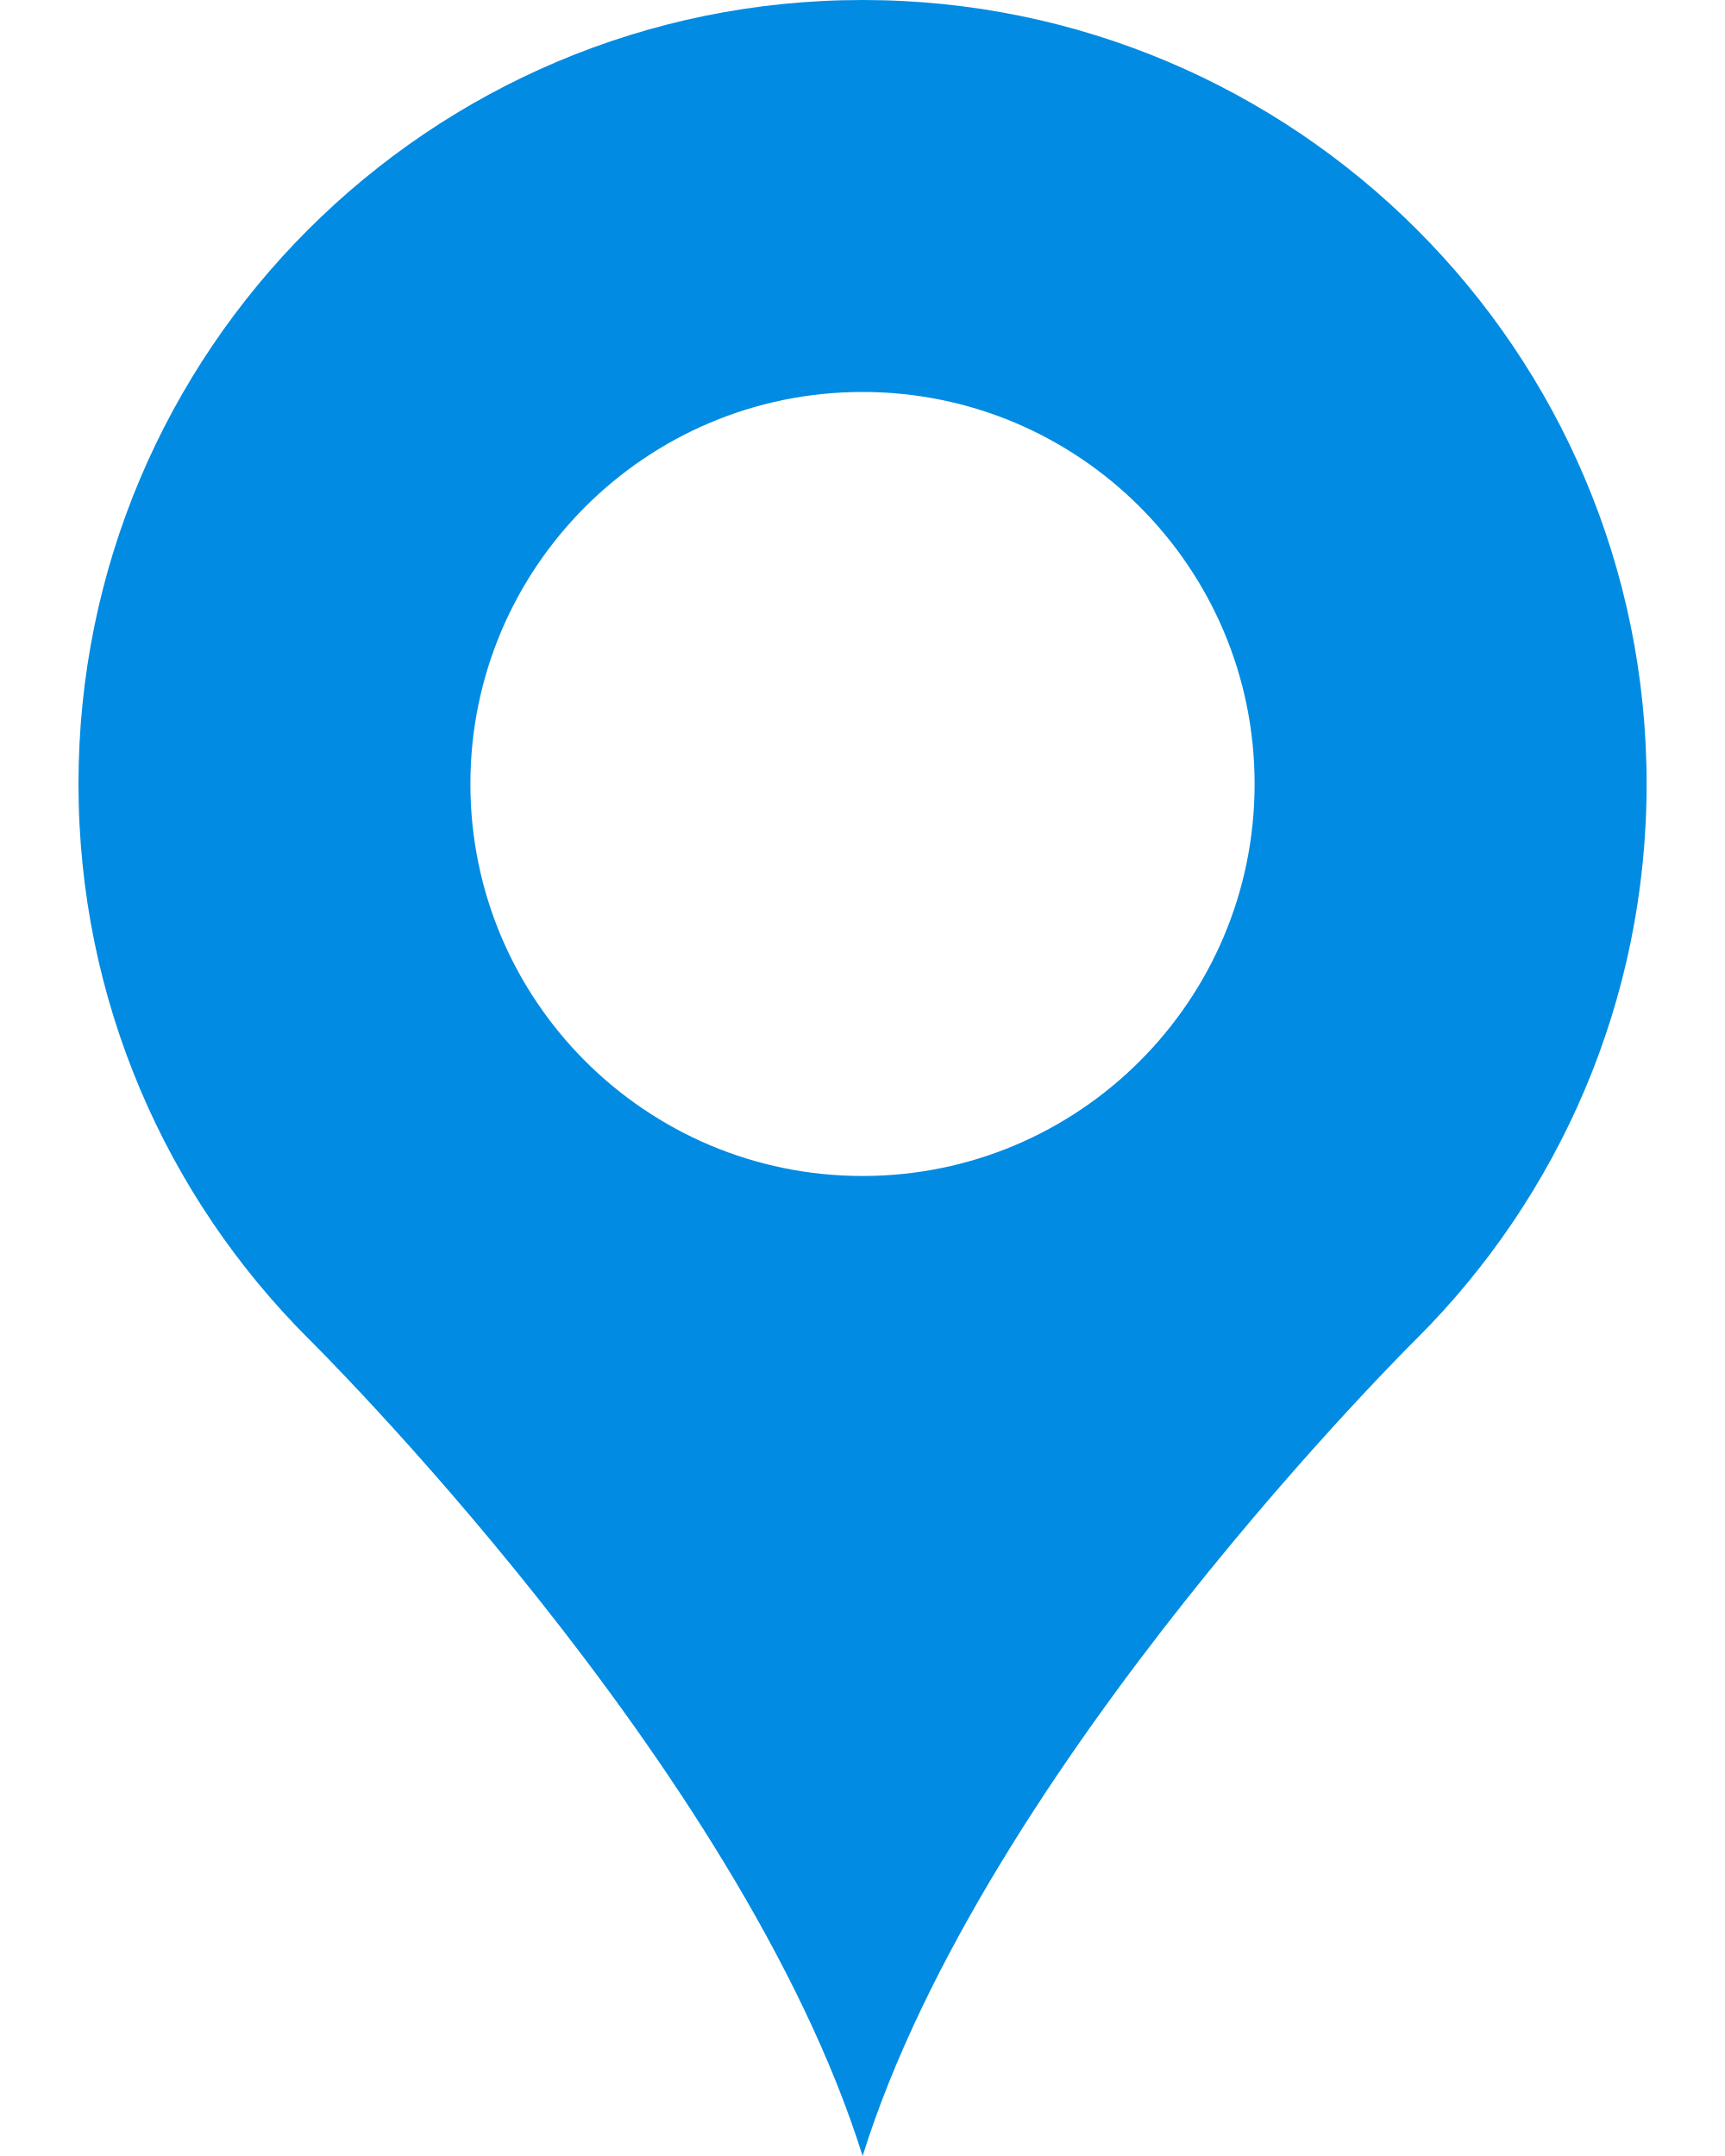
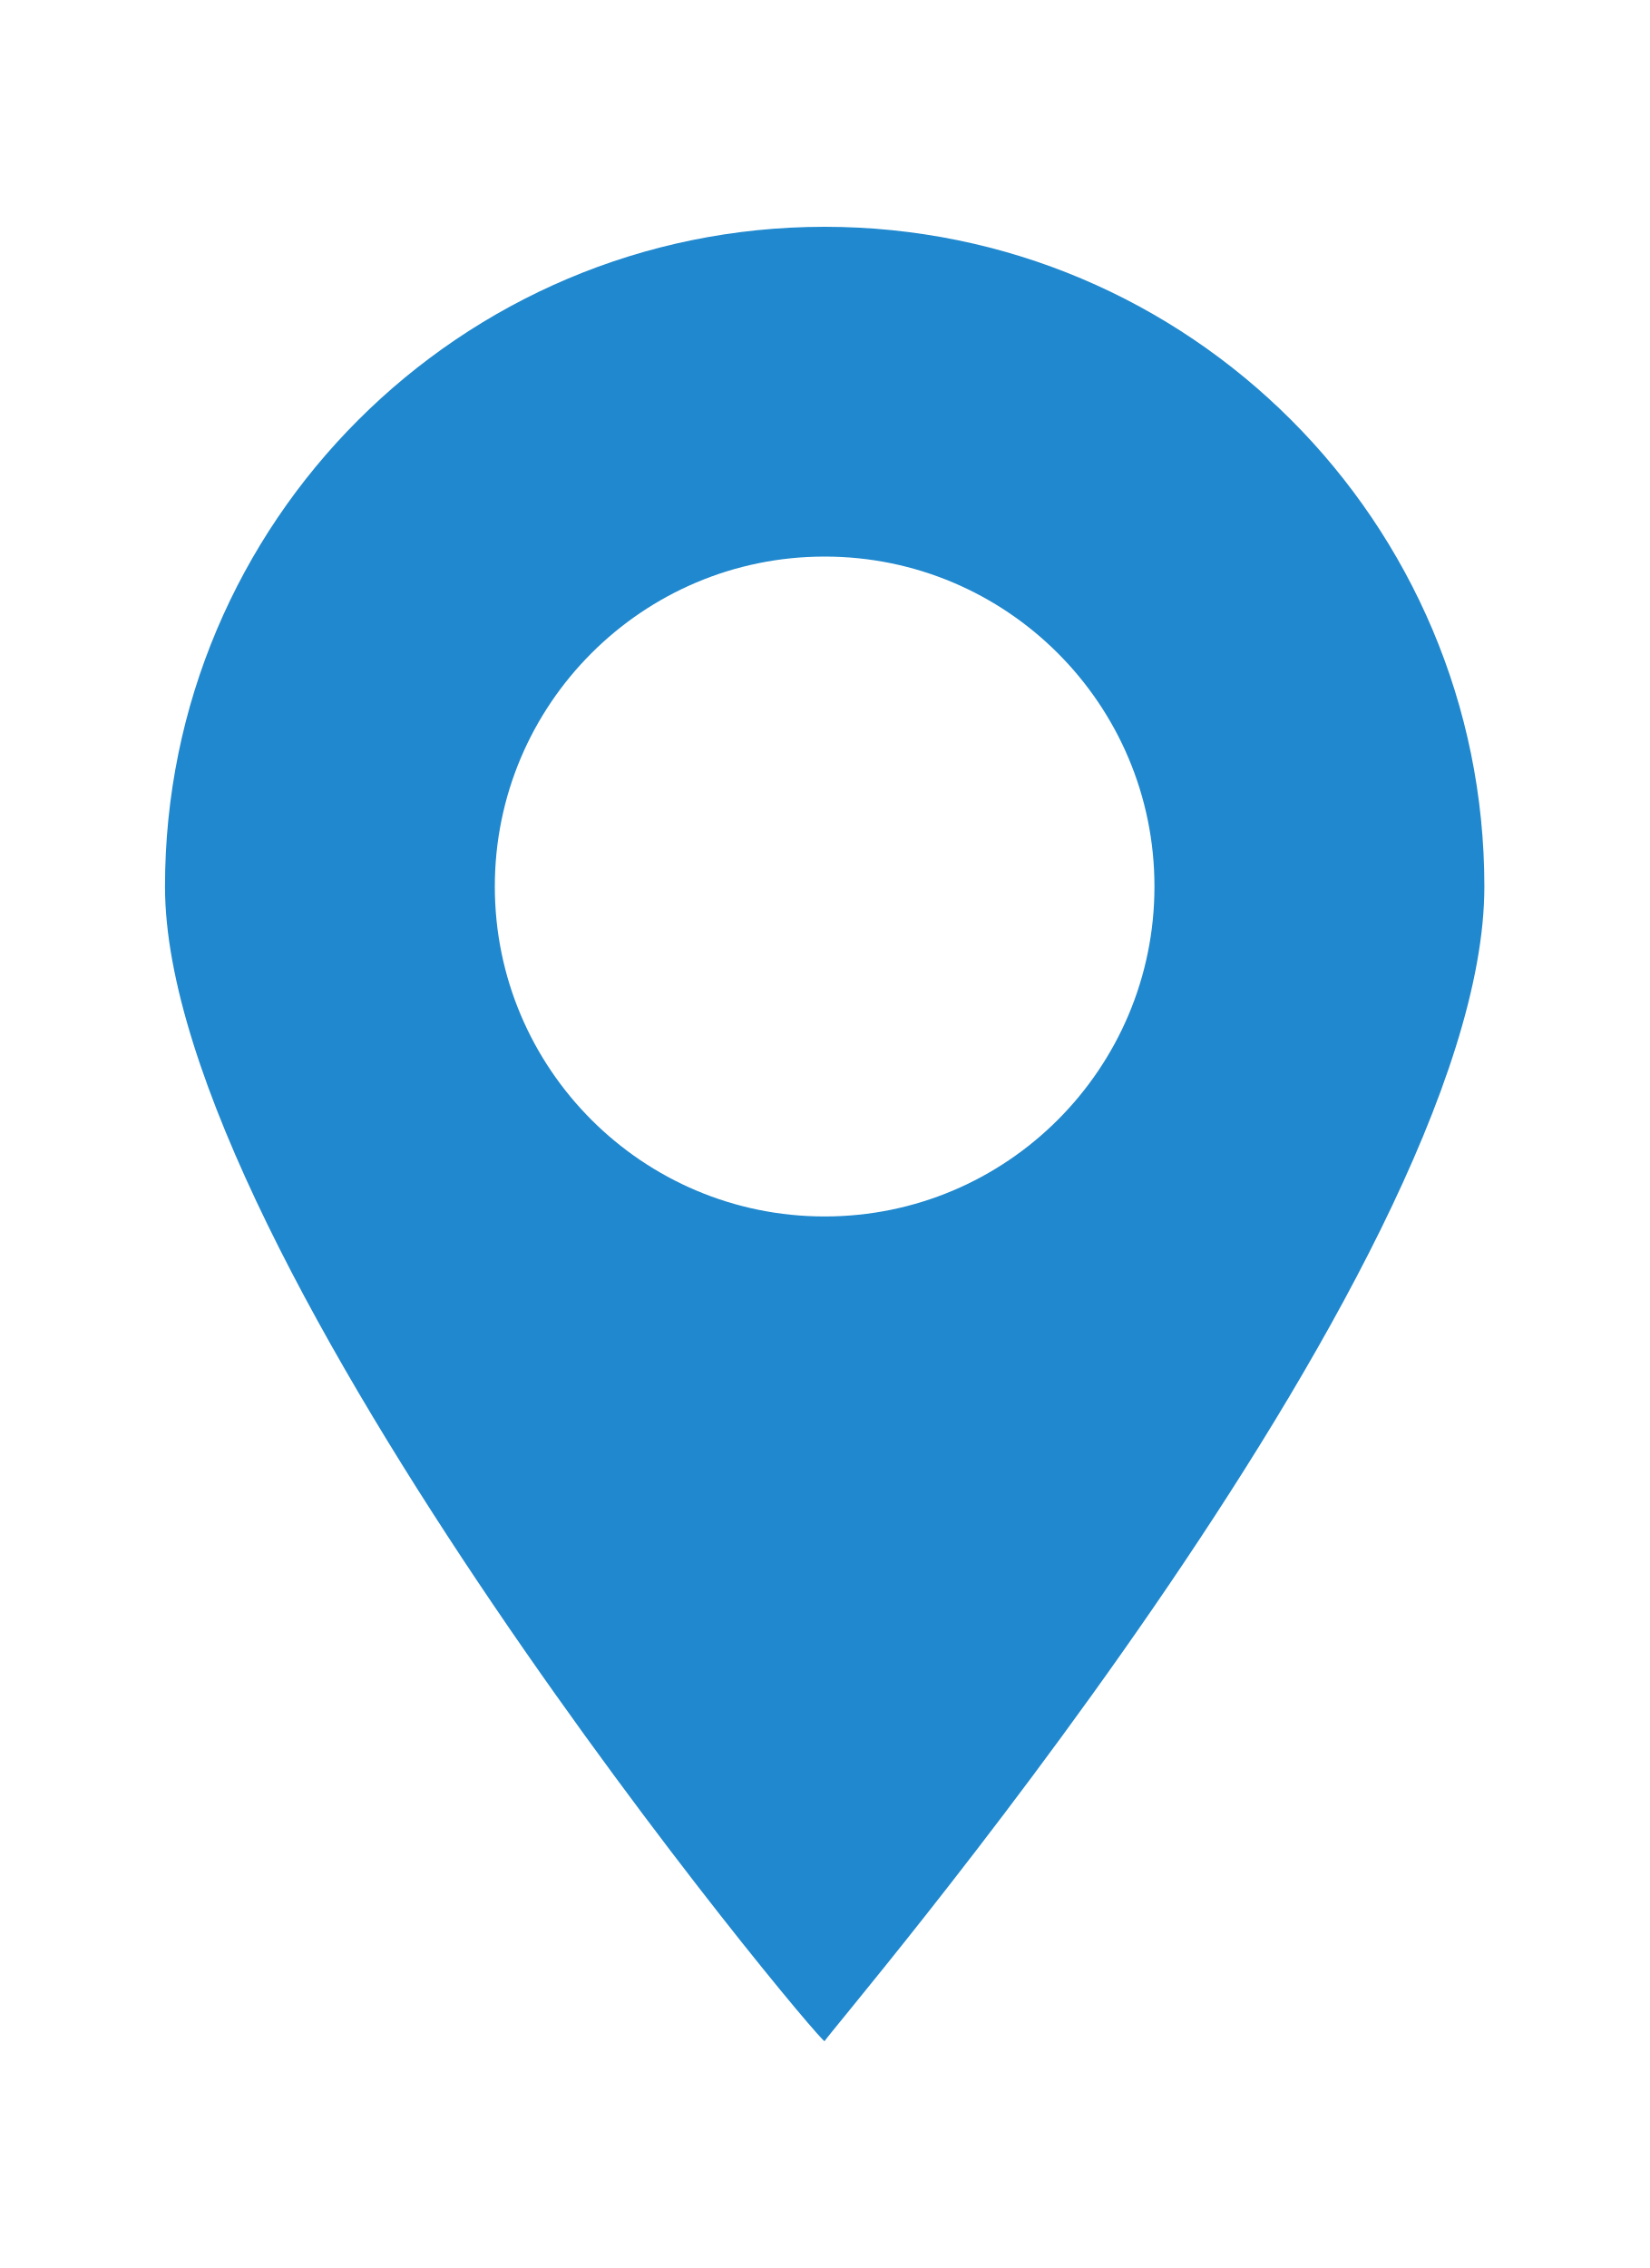
- <svg xmlns="http://www.w3.org/2000/svg" version="1.0" id="Layer_1" x="0px" y="0px" width="16px" height="20px" viewBox="0 0 16 20" enable-background="new 0 0 16 20" xml:space="preserve">
-   <path fill="#018BE2" d="M13.142,12.416c1.317-1.316,2.131-3.135,2.131-5.144c0-2.008-0.813-3.826-2.131-5.143  C11.826,0.814,10.008,0,8,0S4.174,0.814,2.858,2.13C1.541,3.446,0.728,5.265,0.728,7.272c0,2.008,0.813,3.827,2.131,5.144  c0,0,4.005,3.947,5.142,7.584C9.137,16.363,13.142,12.416,13.142,12.416z M8,10.909c-2.008,0-3.637-1.628-3.637-3.637  c0-2.008,1.629-3.636,3.637-3.636s3.637,1.628,3.637,3.636C11.637,9.281,10.008,10.909,8,10.909z" />
+ <svg xmlns="http://www.w3.org/2000/svg" version="1.1" id="Layer_1" x="0px" y="0px" width="18.182px" height="25px" viewBox="0 0 18.182 25" enable-background="new 0 0 18.182 25" xml:space="preserve">
+   <path fill="#2088CE" d="M16.364,9.772c0-2.008-0.813-3.826-2.13-5.143S11.099,2.5,9.091,2.5s-3.826,0.814-5.142,2.13  C2.632,5.946,1.819,7.764,1.819,9.772c0,4.109,7.239,12.78,7.272,12.728C9.058,22.484,16.364,14.015,16.364,9.772z M9.091,13.409  c-2.008,0-3.636-1.629-3.636-3.637s1.628-3.637,3.636-3.637s3.636,1.629,3.636,3.637S11.099,13.409,9.091,13.409z" />
</svg>
